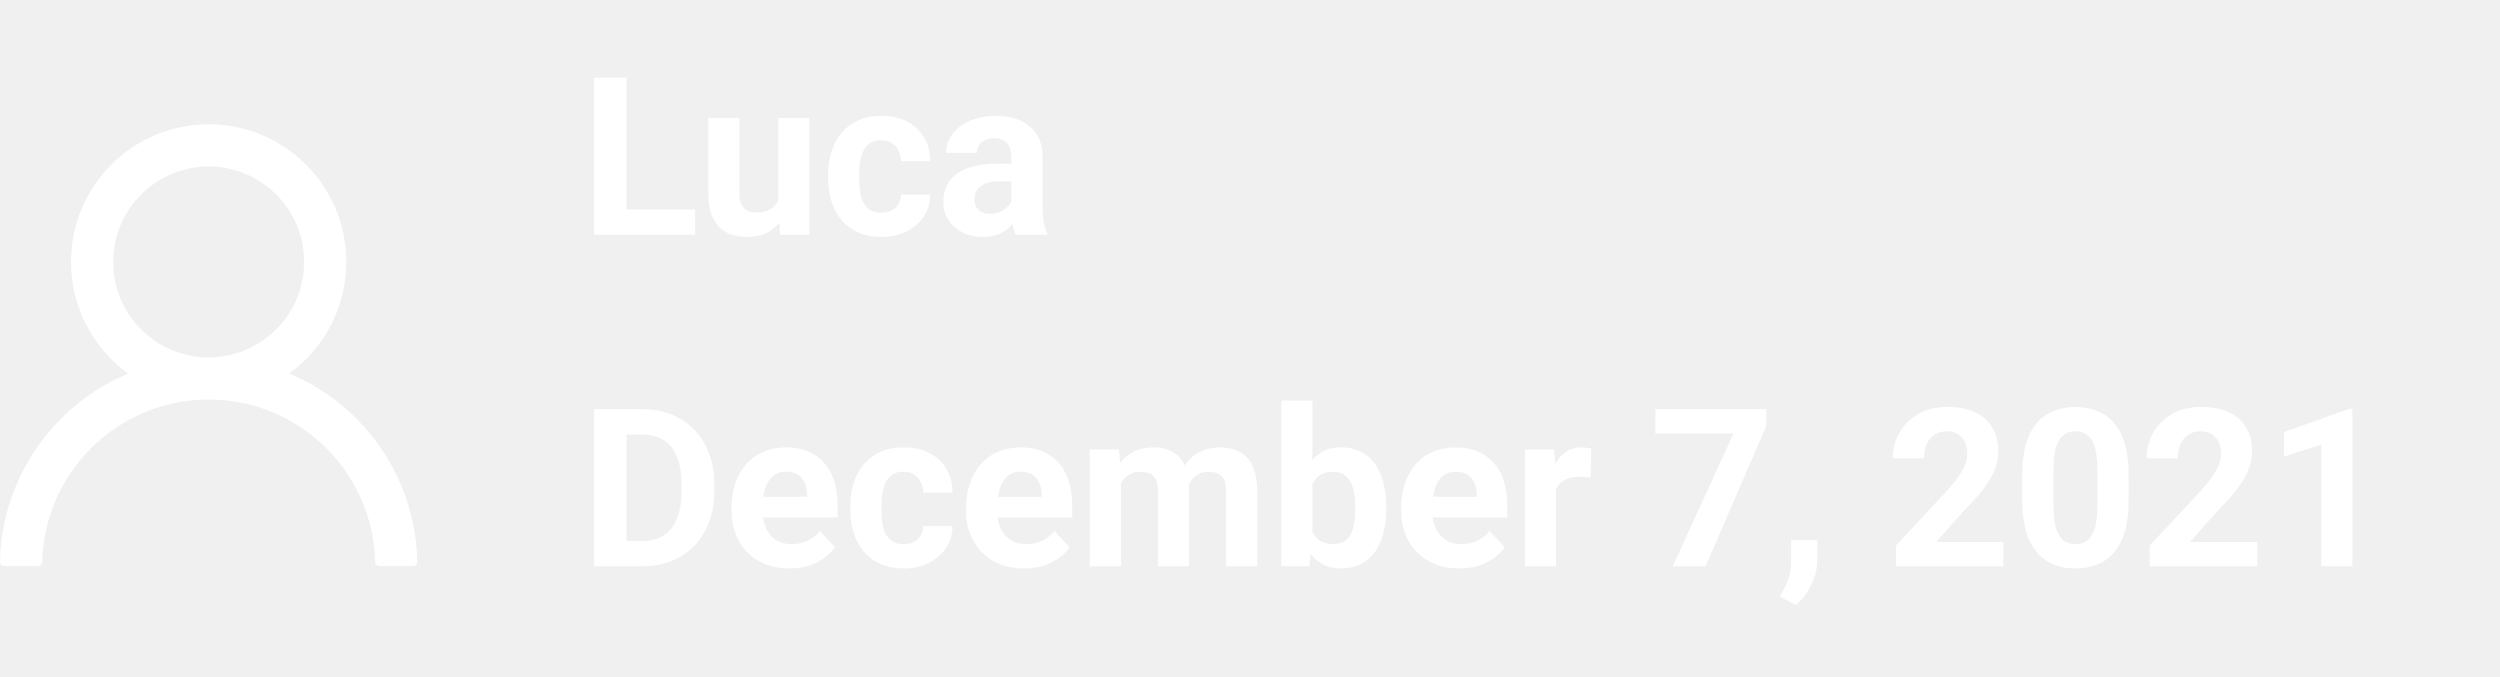
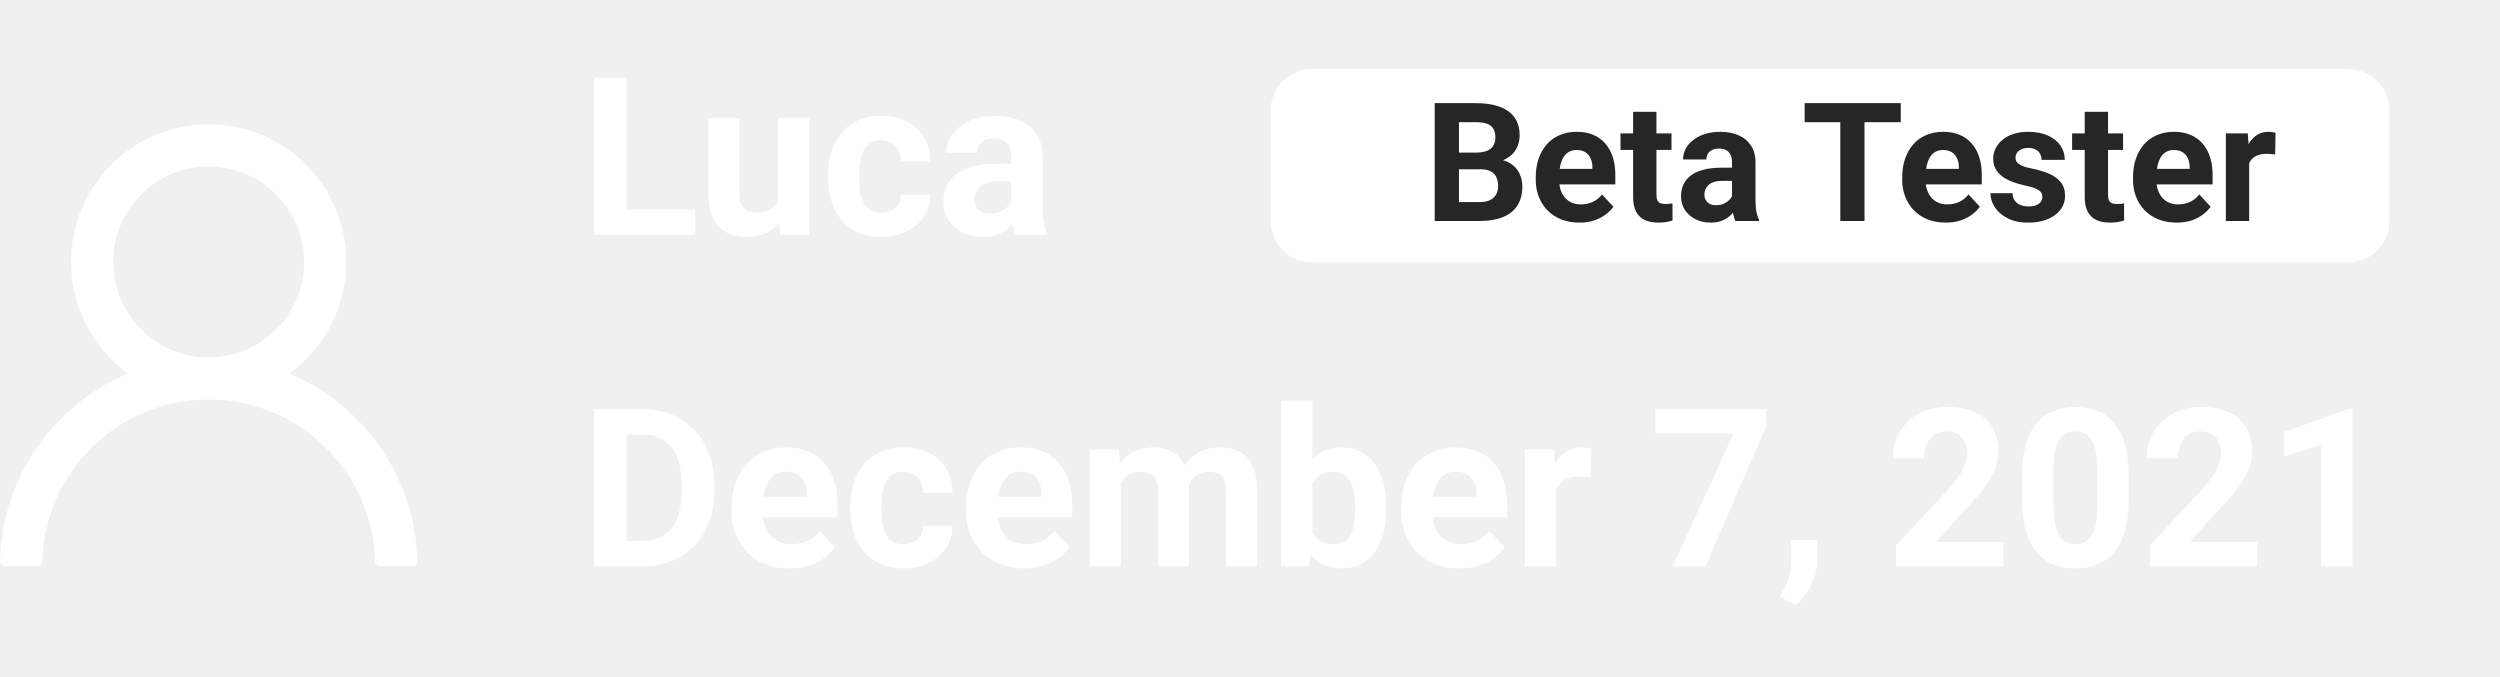
<svg xmlns="http://www.w3.org/2000/svg" width="181" height="49" viewBox="0 0 181 49" fill="none">
  <path d="M50.328 15.172V17H44.602V15.172H50.328ZM45.359 5.625V17H43.016V5.625H45.359ZM56.344 14.977V8.547H58.594V17H56.477L56.344 14.977ZM56.594 13.242L57.258 13.227C57.258 13.789 57.193 14.312 57.062 14.797C56.932 15.276 56.737 15.693 56.477 16.047C56.216 16.396 55.888 16.669 55.492 16.867C55.096 17.06 54.63 17.156 54.094 17.156C53.682 17.156 53.302 17.099 52.953 16.984C52.609 16.865 52.312 16.68 52.062 16.43C51.818 16.174 51.625 15.849 51.484 15.453C51.349 15.052 51.281 14.57 51.281 14.008V8.547H53.531V14.023C53.531 14.273 53.56 14.484 53.617 14.656C53.68 14.828 53.766 14.969 53.875 15.078C53.984 15.188 54.112 15.266 54.258 15.312C54.409 15.359 54.575 15.383 54.758 15.383C55.221 15.383 55.586 15.289 55.852 15.102C56.122 14.914 56.312 14.659 56.422 14.336C56.536 14.008 56.594 13.643 56.594 13.242ZM63.805 15.398C64.081 15.398 64.326 15.346 64.539 15.242C64.753 15.133 64.919 14.982 65.039 14.789C65.164 14.591 65.229 14.359 65.234 14.094H67.352C67.346 14.688 67.188 15.216 66.875 15.68C66.562 16.138 66.143 16.5 65.617 16.766C65.091 17.026 64.503 17.156 63.852 17.156C63.195 17.156 62.622 17.047 62.133 16.828C61.648 16.609 61.245 16.307 60.922 15.922C60.599 15.531 60.357 15.078 60.195 14.562C60.034 14.042 59.953 13.484 59.953 12.891V12.664C59.953 12.065 60.034 11.508 60.195 10.992C60.357 10.471 60.599 10.018 60.922 9.633C61.245 9.242 61.648 8.938 62.133 8.719C62.617 8.5 63.185 8.391 63.836 8.391C64.529 8.391 65.135 8.523 65.656 8.789C66.182 9.055 66.594 9.435 66.891 9.93C67.193 10.419 67.346 11 67.352 11.672H65.234C65.229 11.391 65.169 11.135 65.055 10.906C64.945 10.677 64.784 10.495 64.57 10.359C64.362 10.219 64.104 10.148 63.797 10.148C63.469 10.148 63.2 10.219 62.992 10.359C62.784 10.495 62.622 10.682 62.508 10.922C62.393 11.156 62.312 11.425 62.266 11.727C62.224 12.023 62.203 12.336 62.203 12.664V12.891C62.203 13.219 62.224 13.534 62.266 13.836C62.307 14.138 62.385 14.406 62.5 14.641C62.62 14.875 62.784 15.06 62.992 15.195C63.2 15.331 63.471 15.398 63.805 15.398ZM73.219 15.094V11.328C73.219 11.057 73.174 10.825 73.086 10.633C72.997 10.435 72.859 10.281 72.672 10.172C72.49 10.062 72.253 10.008 71.961 10.008C71.711 10.008 71.495 10.052 71.312 10.141C71.13 10.224 70.99 10.346 70.891 10.508C70.792 10.664 70.742 10.849 70.742 11.062H68.492C68.492 10.703 68.576 10.362 68.742 10.039C68.909 9.716 69.151 9.432 69.469 9.188C69.787 8.938 70.164 8.742 70.602 8.602C71.044 8.461 71.539 8.391 72.086 8.391C72.742 8.391 73.326 8.5 73.836 8.719C74.346 8.938 74.747 9.266 75.039 9.703C75.336 10.141 75.484 10.688 75.484 11.344V14.961C75.484 15.425 75.513 15.805 75.57 16.102C75.628 16.393 75.711 16.648 75.82 16.867V17H73.547C73.438 16.771 73.354 16.484 73.297 16.141C73.245 15.792 73.219 15.443 73.219 15.094ZM73.516 11.852L73.531 13.125H72.273C71.977 13.125 71.719 13.159 71.5 13.227C71.281 13.294 71.102 13.391 70.961 13.516C70.82 13.635 70.716 13.776 70.648 13.938C70.586 14.099 70.555 14.276 70.555 14.469C70.555 14.662 70.599 14.836 70.688 14.992C70.776 15.143 70.904 15.263 71.07 15.352C71.237 15.435 71.432 15.477 71.656 15.477C71.995 15.477 72.289 15.409 72.539 15.273C72.789 15.138 72.982 14.971 73.117 14.773C73.258 14.575 73.331 14.388 73.336 14.211L73.93 15.164C73.846 15.378 73.732 15.599 73.586 15.828C73.445 16.057 73.266 16.273 73.047 16.477C72.828 16.674 72.565 16.838 72.258 16.969C71.951 17.094 71.586 17.156 71.164 17.156C70.628 17.156 70.141 17.049 69.703 16.836C69.271 16.617 68.927 16.318 68.672 15.938C68.422 15.552 68.297 15.115 68.297 14.625C68.297 14.182 68.38 13.789 68.547 13.445C68.713 13.102 68.958 12.812 69.281 12.578C69.609 12.338 70.018 12.159 70.508 12.039C70.997 11.914 71.565 11.852 72.211 11.852H73.516ZM46.508 41H44.031L44.047 39.172H46.508C47.122 39.172 47.641 39.034 48.062 38.758C48.484 38.477 48.802 38.068 49.016 37.531C49.234 36.995 49.344 36.346 49.344 35.586V35.031C49.344 34.448 49.281 33.935 49.156 33.492C49.036 33.05 48.857 32.677 48.617 32.375C48.378 32.073 48.083 31.846 47.734 31.695C47.385 31.539 46.984 31.461 46.531 31.461H43.984V29.625H46.531C47.292 29.625 47.987 29.755 48.617 30.016C49.253 30.271 49.802 30.638 50.266 31.117C50.729 31.596 51.086 32.169 51.336 32.836C51.591 33.497 51.719 34.234 51.719 35.047V35.586C51.719 36.393 51.591 37.13 51.336 37.797C51.086 38.464 50.729 39.036 50.266 39.516C49.807 39.99 49.258 40.357 48.617 40.617C47.982 40.872 47.279 41 46.508 41ZM45.359 29.625V41H43.016V29.625H45.359ZM57.172 41.156C56.516 41.156 55.927 41.052 55.406 40.844C54.885 40.63 54.443 40.336 54.078 39.961C53.719 39.586 53.443 39.151 53.25 38.656C53.057 38.156 52.961 37.625 52.961 37.062V36.75C52.961 36.109 53.052 35.523 53.234 34.992C53.417 34.461 53.677 34 54.016 33.609C54.359 33.219 54.776 32.919 55.266 32.711C55.755 32.497 56.307 32.391 56.922 32.391C57.521 32.391 58.052 32.49 58.516 32.688C58.979 32.885 59.367 33.167 59.68 33.531C59.997 33.896 60.237 34.333 60.398 34.844C60.56 35.349 60.641 35.911 60.641 36.531V37.469H53.922V35.969H58.43V35.797C58.43 35.484 58.372 35.206 58.258 34.961C58.148 34.711 57.982 34.513 57.758 34.367C57.534 34.221 57.247 34.148 56.898 34.148C56.602 34.148 56.346 34.214 56.133 34.344C55.919 34.474 55.745 34.656 55.609 34.891C55.479 35.125 55.38 35.401 55.312 35.719C55.25 36.031 55.219 36.375 55.219 36.75V37.062C55.219 37.401 55.266 37.714 55.359 38C55.458 38.286 55.596 38.534 55.773 38.742C55.956 38.95 56.175 39.112 56.43 39.227C56.69 39.341 56.984 39.398 57.312 39.398C57.719 39.398 58.096 39.32 58.445 39.164C58.8 39.003 59.104 38.76 59.359 38.438L60.453 39.625C60.276 39.88 60.034 40.125 59.727 40.359C59.425 40.594 59.06 40.786 58.633 40.938C58.206 41.083 57.719 41.156 57.172 41.156ZM65.414 39.398C65.69 39.398 65.935 39.346 66.148 39.242C66.362 39.133 66.529 38.982 66.648 38.789C66.773 38.591 66.838 38.359 66.844 38.094H68.961C68.956 38.688 68.797 39.216 68.484 39.68C68.172 40.138 67.753 40.5 67.227 40.766C66.701 41.026 66.112 41.156 65.461 41.156C64.805 41.156 64.232 41.047 63.742 40.828C63.258 40.609 62.854 40.307 62.531 39.922C62.208 39.531 61.966 39.078 61.805 38.562C61.643 38.042 61.562 37.484 61.562 36.891V36.664C61.562 36.065 61.643 35.508 61.805 34.992C61.966 34.471 62.208 34.018 62.531 33.633C62.854 33.242 63.258 32.938 63.742 32.719C64.227 32.5 64.794 32.391 65.445 32.391C66.138 32.391 66.745 32.523 67.266 32.789C67.792 33.055 68.203 33.435 68.5 33.93C68.802 34.419 68.956 35 68.961 35.672H66.844C66.838 35.391 66.779 35.135 66.664 34.906C66.555 34.677 66.393 34.495 66.18 34.359C65.971 34.219 65.713 34.148 65.406 34.148C65.078 34.148 64.81 34.219 64.602 34.359C64.393 34.495 64.232 34.682 64.117 34.922C64.003 35.156 63.922 35.425 63.875 35.727C63.833 36.023 63.812 36.336 63.812 36.664V36.891C63.812 37.219 63.833 37.534 63.875 37.836C63.917 38.138 63.995 38.406 64.109 38.641C64.229 38.875 64.393 39.06 64.602 39.195C64.81 39.331 65.081 39.398 65.414 39.398ZM74.156 41.156C73.5 41.156 72.912 41.052 72.391 40.844C71.87 40.63 71.427 40.336 71.062 39.961C70.703 39.586 70.427 39.151 70.234 38.656C70.042 38.156 69.945 37.625 69.945 37.062V36.75C69.945 36.109 70.037 35.523 70.219 34.992C70.401 34.461 70.662 34 71 33.609C71.344 33.219 71.76 32.919 72.25 32.711C72.74 32.497 73.292 32.391 73.906 32.391C74.505 32.391 75.037 32.49 75.5 32.688C75.963 32.885 76.352 33.167 76.664 33.531C76.982 33.896 77.221 34.333 77.383 34.844C77.544 35.349 77.625 35.911 77.625 36.531V37.469H70.906V35.969H75.414V35.797C75.414 35.484 75.357 35.206 75.242 34.961C75.133 34.711 74.966 34.513 74.742 34.367C74.518 34.221 74.232 34.148 73.883 34.148C73.586 34.148 73.331 34.214 73.117 34.344C72.904 34.474 72.729 34.656 72.594 34.891C72.463 35.125 72.365 35.401 72.297 35.719C72.234 36.031 72.203 36.375 72.203 36.75V37.062C72.203 37.401 72.25 37.714 72.344 38C72.443 38.286 72.581 38.534 72.758 38.742C72.94 38.95 73.159 39.112 73.414 39.227C73.674 39.341 73.969 39.398 74.297 39.398C74.703 39.398 75.081 39.32 75.43 39.164C75.784 39.003 76.088 38.76 76.344 38.438L77.438 39.625C77.26 39.88 77.018 40.125 76.711 40.359C76.409 40.594 76.044 40.786 75.617 40.938C75.19 41.083 74.703 41.156 74.156 41.156ZM81.156 34.297V41H78.898V32.547H81.016L81.156 34.297ZM80.844 36.477H80.219C80.219 35.888 80.289 35.346 80.43 34.852C80.576 34.352 80.787 33.919 81.062 33.555C81.344 33.185 81.69 32.898 82.102 32.695C82.513 32.492 82.99 32.391 83.531 32.391C83.906 32.391 84.25 32.448 84.562 32.562C84.875 32.672 85.143 32.846 85.367 33.086C85.596 33.32 85.773 33.628 85.898 34.008C86.023 34.383 86.086 34.833 86.086 35.359V41H83.836V35.609C83.836 35.224 83.784 34.927 83.68 34.719C83.576 34.51 83.427 34.365 83.234 34.281C83.047 34.198 82.82 34.156 82.555 34.156C82.263 34.156 82.008 34.216 81.789 34.336C81.576 34.456 81.398 34.622 81.258 34.836C81.117 35.044 81.013 35.289 80.945 35.57C80.878 35.852 80.844 36.154 80.844 36.477ZM85.875 36.219L85.07 36.32C85.07 35.768 85.138 35.255 85.273 34.781C85.414 34.307 85.62 33.891 85.891 33.531C86.167 33.172 86.508 32.893 86.914 32.695C87.32 32.492 87.789 32.391 88.32 32.391C88.727 32.391 89.096 32.45 89.43 32.57C89.763 32.685 90.047 32.87 90.281 33.125C90.521 33.375 90.703 33.703 90.828 34.109C90.958 34.516 91.023 35.013 91.023 35.602V41H88.766V35.602C88.766 35.211 88.713 34.914 88.609 34.711C88.51 34.503 88.365 34.359 88.172 34.281C87.984 34.198 87.76 34.156 87.5 34.156C87.229 34.156 86.992 34.211 86.789 34.32C86.586 34.425 86.417 34.57 86.281 34.758C86.146 34.945 86.044 35.164 85.977 35.414C85.909 35.659 85.875 35.927 85.875 36.219ZM92.766 29H95.016V39.062L94.789 41H92.766V29ZM100.367 36.688V36.852C100.367 37.482 100.299 38.06 100.164 38.586C100.034 39.112 99.831 39.568 99.555 39.953C99.279 40.333 98.935 40.63 98.523 40.844C98.117 41.052 97.638 41.156 97.086 41.156C96.57 41.156 96.122 41.052 95.742 40.844C95.367 40.635 95.052 40.341 94.797 39.961C94.542 39.581 94.336 39.135 94.18 38.625C94.023 38.115 93.906 37.557 93.828 36.953V36.594C93.906 35.99 94.023 35.432 94.18 34.922C94.336 34.411 94.542 33.966 94.797 33.586C95.052 33.206 95.367 32.911 95.742 32.703C96.117 32.495 96.56 32.391 97.07 32.391C97.628 32.391 98.112 32.497 98.523 32.711C98.94 32.919 99.284 33.216 99.555 33.602C99.831 33.982 100.034 34.435 100.164 34.961C100.299 35.482 100.367 36.057 100.367 36.688ZM98.117 36.852V36.688C98.117 36.344 98.091 36.021 98.039 35.719C97.992 35.411 97.909 35.143 97.789 34.914C97.669 34.68 97.505 34.495 97.297 34.359C97.094 34.224 96.831 34.156 96.508 34.156C96.201 34.156 95.94 34.208 95.727 34.312C95.513 34.417 95.336 34.562 95.195 34.75C95.06 34.938 94.958 35.161 94.891 35.422C94.823 35.677 94.781 35.958 94.766 36.266V37.289C94.781 37.7 94.849 38.065 94.969 38.383C95.094 38.695 95.281 38.943 95.531 39.125C95.787 39.302 96.117 39.391 96.523 39.391C96.841 39.391 97.104 39.328 97.312 39.203C97.521 39.078 97.682 38.901 97.797 38.672C97.917 38.443 98 38.175 98.047 37.867C98.094 37.555 98.117 37.216 98.117 36.852ZM105.656 41.156C105 41.156 104.411 41.052 103.891 40.844C103.37 40.63 102.927 40.336 102.562 39.961C102.203 39.586 101.927 39.151 101.734 38.656C101.542 38.156 101.445 37.625 101.445 37.062V36.75C101.445 36.109 101.536 35.523 101.719 34.992C101.901 34.461 102.161 34 102.5 33.609C102.844 33.219 103.26 32.919 103.75 32.711C104.24 32.497 104.792 32.391 105.406 32.391C106.005 32.391 106.536 32.49 107 32.688C107.464 32.885 107.852 33.167 108.164 33.531C108.482 33.896 108.721 34.333 108.883 34.844C109.044 35.349 109.125 35.911 109.125 36.531V37.469H102.406V35.969H106.914V35.797C106.914 35.484 106.857 35.206 106.742 34.961C106.633 34.711 106.466 34.513 106.242 34.367C106.018 34.221 105.732 34.148 105.383 34.148C105.086 34.148 104.831 34.214 104.617 34.344C104.404 34.474 104.229 34.656 104.094 34.891C103.964 35.125 103.865 35.401 103.797 35.719C103.734 36.031 103.703 36.375 103.703 36.75V37.062C103.703 37.401 103.75 37.714 103.844 38C103.943 38.286 104.081 38.534 104.258 38.742C104.44 38.95 104.659 39.112 104.914 39.227C105.174 39.341 105.469 39.398 105.797 39.398C106.203 39.398 106.581 39.32 106.93 39.164C107.284 39.003 107.589 38.76 107.844 38.438L108.938 39.625C108.76 39.88 108.518 40.125 108.211 40.359C107.909 40.594 107.544 40.786 107.117 40.938C106.69 41.083 106.203 41.156 105.656 41.156ZM112.656 34.391V41H110.406V32.547H112.523L112.656 34.391ZM115.203 32.492L115.164 34.578C115.055 34.562 114.922 34.55 114.766 34.539C114.615 34.523 114.477 34.516 114.352 34.516C114.034 34.516 113.758 34.557 113.523 34.641C113.294 34.719 113.102 34.836 112.945 34.992C112.794 35.148 112.68 35.339 112.602 35.562C112.529 35.786 112.487 36.042 112.477 36.328L112.023 36.188C112.023 35.641 112.078 35.138 112.188 34.68C112.297 34.216 112.456 33.812 112.664 33.469C112.878 33.125 113.138 32.859 113.445 32.672C113.753 32.484 114.104 32.391 114.5 32.391C114.625 32.391 114.753 32.401 114.883 32.422C115.013 32.438 115.12 32.461 115.203 32.492ZM127.883 29.625V30.836L123.484 41H121.109L125.508 31.383H119.844V29.625H127.883ZM131.57 39.102L131.562 40.609C131.562 41.188 131.417 41.771 131.125 42.359C130.839 42.948 130.474 43.43 130.031 43.805L128.859 43.203C128.99 42.964 129.117 42.724 129.242 42.484C129.367 42.245 129.471 41.982 129.555 41.695C129.638 41.409 129.68 41.083 129.68 40.719V39.102H131.57ZM145.047 39.242V41H137.266V39.5L140.945 35.555C141.315 35.143 141.607 34.781 141.82 34.469C142.034 34.151 142.188 33.867 142.281 33.617C142.38 33.362 142.43 33.12 142.43 32.891C142.43 32.547 142.372 32.253 142.258 32.008C142.143 31.758 141.974 31.565 141.75 31.43C141.531 31.294 141.26 31.227 140.938 31.227C140.594 31.227 140.297 31.31 140.047 31.477C139.802 31.643 139.615 31.875 139.484 32.172C139.359 32.469 139.297 32.805 139.297 33.18H137.039C137.039 32.503 137.201 31.883 137.523 31.32C137.846 30.753 138.302 30.302 138.891 29.969C139.479 29.63 140.177 29.461 140.984 29.461C141.781 29.461 142.453 29.591 143 29.852C143.552 30.107 143.969 30.477 144.25 30.961C144.536 31.44 144.68 32.013 144.68 32.68C144.68 33.055 144.62 33.422 144.5 33.781C144.38 34.135 144.208 34.49 143.984 34.844C143.766 35.193 143.5 35.547 143.188 35.906C142.875 36.266 142.529 36.638 142.148 37.023L140.172 39.242H145.047ZM154.109 34.312V36.281C154.109 37.135 154.018 37.872 153.836 38.492C153.654 39.107 153.391 39.612 153.047 40.008C152.708 40.398 152.305 40.688 151.836 40.875C151.367 41.062 150.846 41.156 150.273 41.156C149.815 41.156 149.388 41.099 148.992 40.984C148.596 40.865 148.24 40.68 147.922 40.43C147.609 40.18 147.339 39.865 147.109 39.484C146.885 39.099 146.714 38.641 146.594 38.109C146.474 37.578 146.414 36.969 146.414 36.281V34.312C146.414 33.458 146.505 32.727 146.688 32.117C146.875 31.503 147.138 31 147.477 30.609C147.82 30.219 148.227 29.932 148.695 29.75C149.164 29.562 149.685 29.469 150.258 29.469C150.716 29.469 151.141 29.529 151.531 29.648C151.927 29.763 152.284 29.943 152.602 30.188C152.919 30.432 153.19 30.747 153.414 31.133C153.638 31.513 153.81 31.969 153.93 32.5C154.049 33.026 154.109 33.63 154.109 34.312ZM151.852 36.578V34.008C151.852 33.596 151.828 33.237 151.781 32.93C151.74 32.622 151.674 32.362 151.586 32.148C151.497 31.93 151.388 31.753 151.258 31.617C151.128 31.482 150.979 31.383 150.812 31.32C150.646 31.258 150.461 31.227 150.258 31.227C150.003 31.227 149.776 31.276 149.578 31.375C149.385 31.474 149.221 31.633 149.086 31.852C148.951 32.065 148.846 32.352 148.773 32.711C148.706 33.065 148.672 33.497 148.672 34.008V36.578C148.672 36.99 148.693 37.352 148.734 37.664C148.781 37.977 148.849 38.245 148.938 38.469C149.031 38.688 149.141 38.867 149.266 39.008C149.396 39.143 149.544 39.242 149.711 39.305C149.883 39.367 150.07 39.398 150.273 39.398C150.523 39.398 150.745 39.349 150.938 39.25C151.135 39.146 151.302 38.984 151.438 38.766C151.578 38.542 151.682 38.25 151.75 37.891C151.818 37.531 151.852 37.094 151.852 36.578ZM163.422 39.242V41H155.641V39.5L159.32 35.555C159.69 35.143 159.982 34.781 160.195 34.469C160.409 34.151 160.562 33.867 160.656 33.617C160.755 33.362 160.805 33.12 160.805 32.891C160.805 32.547 160.747 32.253 160.633 32.008C160.518 31.758 160.349 31.565 160.125 31.43C159.906 31.294 159.635 31.227 159.312 31.227C158.969 31.227 158.672 31.31 158.422 31.477C158.177 31.643 157.99 31.875 157.859 32.172C157.734 32.469 157.672 32.805 157.672 33.18H155.414C155.414 32.503 155.576 31.883 155.898 31.32C156.221 30.753 156.677 30.302 157.266 29.969C157.854 29.63 158.552 29.461 159.359 29.461C160.156 29.461 160.828 29.591 161.375 29.852C161.927 30.107 162.344 30.477 162.625 30.961C162.911 31.44 163.055 32.013 163.055 32.68C163.055 33.055 162.995 33.422 162.875 33.781C162.755 34.135 162.583 34.49 162.359 34.844C162.141 35.193 161.875 35.547 161.562 35.906C161.25 36.266 160.904 36.638 160.523 37.023L158.547 39.242H163.422ZM170.312 29.602V41H168.062V32.195L165.359 33.055V31.281L170.07 29.602H170.312Z" fill="white" />
+   <rect x="92" y="5" width="81" height="14" rx="3" fill="white" />
+   <path d="M107.211 12.256H105.02L105.008 11.049H106.848C107.172 11.049 107.438 11.008 107.645 10.926C107.852 10.84 108.006 10.717 108.107 10.557C108.213 10.393 108.266 10.193 108.266 9.959C108.266 9.693 108.215 9.479 108.113 9.314C108.016 9.15 107.861 9.031 107.65 8.957C107.443 8.883 107.176 8.846 106.848 8.846H105.629V16H103.871V7.469H106.848C107.344 7.469 107.787 7.516 108.178 7.609C108.572 7.703 108.906 7.846 109.18 8.037C109.453 8.229 109.662 8.471 109.807 8.764C109.951 9.053 110.023 9.396 110.023 9.795C110.023 10.146 109.943 10.471 109.783 10.768C109.627 11.065 109.379 11.307 109.039 11.494C108.703 11.682 108.264 11.785 107.721 11.805L107.211 12.256ZM107.135 16H104.539L105.225 14.629H107.135C107.443 14.629 107.695 14.58 107.891 14.482C108.086 14.381 108.23 14.244 108.324 14.072C108.418 13.9 108.465 13.703 108.465 13.48C108.465 13.23 108.422 13.014 108.336 12.83C108.254 12.646 108.121 12.506 107.938 12.408C107.754 12.307 107.512 12.256 107.211 12.256H105.518L105.529 11.049H107.639L108.043 11.523C108.562 11.516 108.98 11.607 109.297 11.799C109.617 11.986 109.85 12.23 109.994 12.531C110.143 12.832 110.217 13.154 110.217 13.498C110.217 14.045 110.098 14.506 109.859 14.881C109.621 15.252 109.271 15.531 108.811 15.719C108.354 15.906 107.795 16 107.135 16ZM114.348 16.117C113.855 16.117 113.414 16.039 113.023 15.883C112.633 15.723 112.301 15.502 112.027 15.221C111.758 14.94 111.551 14.613 111.406 14.242C111.262 13.867 111.189 13.469 111.189 13.047V12.812C111.189 12.332 111.258 11.893 111.395 11.494C111.531 11.096 111.727 10.75 111.98 10.457C112.238 10.164 112.551 9.939 112.918 9.783C113.285 9.623 113.699 9.543 114.16 9.543C114.609 9.543 115.008 9.617 115.355 9.766C115.703 9.914 115.994 10.125 116.229 10.398C116.467 10.672 116.646 11 116.768 11.383C116.889 11.762 116.949 12.184 116.949 12.648V13.352H111.91V12.227H115.291V12.098C115.291 11.863 115.248 11.654 115.162 11.471C115.08 11.283 114.955 11.135 114.787 11.025C114.619 10.916 114.404 10.861 114.143 10.861C113.92 10.861 113.729 10.91 113.568 11.008C113.408 11.105 113.277 11.242 113.176 11.418C113.078 11.594 113.004 11.801 112.953 12.039C112.906 12.273 112.883 12.531 112.883 12.812V13.047C112.883 13.301 112.918 13.535 112.988 13.75C113.062 13.965 113.166 14.15 113.299 14.307C113.436 14.463 113.6 14.584 113.791 14.67C113.986 14.756 114.207 14.799 114.453 14.799C114.758 14.799 115.041 14.74 115.303 14.623C115.568 14.502 115.797 14.32 115.988 14.078L116.809 14.969C116.676 15.16 116.494 15.344 116.264 15.52C116.037 15.695 115.764 15.84 115.443 15.953C115.123 16.062 114.758 16.117 114.348 16.117ZM121.016 9.66V10.855H117.324V9.66H121.016ZM118.238 8.096H119.926V14.09C119.926 14.273 119.949 14.414 119.996 14.512C120.047 14.609 120.121 14.678 120.219 14.717C120.316 14.752 120.439 14.77 120.588 14.77C120.693 14.77 120.787 14.766 120.869 14.758C120.955 14.746 121.027 14.734 121.086 14.723L121.092 15.965C120.947 16.012 120.791 16.049 120.623 16.076C120.455 16.104 120.27 16.117 120.066 16.117C119.695 16.117 119.371 16.057 119.094 15.935C118.82 15.81 118.609 15.611 118.461 15.338C118.312 15.065 118.238 14.705 118.238 14.26V8.096ZM125.398 14.57V11.746C125.398 11.543 125.365 11.369 125.299 11.225C125.232 11.076 125.129 10.961 124.988 10.879C124.852 10.797 124.674 10.756 124.455 10.756C124.268 10.756 124.105 10.789 123.969 10.855C123.832 10.918 123.727 11.01 123.652 11.131C123.578 11.248 123.541 11.387 123.541 11.547H121.854C121.854 11.277 121.916 11.021 122.041 10.779C122.166 10.537 122.348 10.324 122.586 10.141C122.824 9.953 123.107 9.807 123.436 9.701C123.768 9.596 124.139 9.543 124.549 9.543C125.041 9.543 125.479 9.625 125.861 9.789C126.244 9.953 126.545 10.199 126.764 10.527C126.986 10.855 127.098 11.266 127.098 11.758V14.471C127.098 14.818 127.119 15.104 127.162 15.326C127.205 15.545 127.268 15.736 127.35 15.9V16H125.645C125.562 15.828 125.5 15.613 125.457 15.355C125.418 15.094 125.398 14.832 125.398 14.57ZM125.621 12.139L125.633 13.094H124.689C124.467 13.094 124.273 13.119 124.109 13.17C123.945 13.221 123.811 13.293 123.705 13.387C123.6 13.477 123.521 13.582 123.471 13.703C123.424 13.824 123.4 13.957 123.4 14.102C123.4 14.246 123.434 14.377 123.5 14.494C123.566 14.607 123.662 14.697 123.787 14.764C123.912 14.826 124.059 14.857 124.227 14.857C124.48 14.857 124.701 14.807 124.889 14.705C125.076 14.604 125.221 14.479 125.322 14.33C125.428 14.182 125.482 14.041 125.486 13.908L125.932 14.623C125.869 14.783 125.783 14.949 125.674 15.121C125.568 15.293 125.434 15.455 125.27 15.607C125.105 15.756 124.908 15.879 124.678 15.977C124.447 16.07 124.174 16.117 123.857 16.117C123.455 16.117 123.09 16.037 122.762 15.877C122.438 15.713 122.18 15.488 121.988 15.203C121.801 14.914 121.707 14.586 121.707 14.219C121.707 13.887 121.77 13.592 121.895 13.334C122.02 13.076 122.203 12.859 122.445 12.684C122.691 12.504 122.998 12.369 123.365 12.279C123.732 12.185 124.158 12.139 124.643 12.139H125.621ZM134.99 7.469V16H133.238V7.469H134.99ZM137.615 7.469V8.846H130.654V7.469H137.615ZM140.879 16.117C140.387 16.117 139.945 16.039 139.555 15.883C139.164 15.723 138.832 15.502 138.559 15.221C138.289 14.94 138.082 14.613 137.938 14.242C137.793 13.867 137.721 13.469 137.721 13.047V12.812C137.721 12.332 137.789 11.893 137.926 11.494C138.062 11.096 138.258 10.75 138.512 10.457C138.77 10.164 139.082 9.939 139.449 9.783C139.816 9.623 140.23 9.543 140.691 9.543C141.141 9.543 141.539 9.617 141.887 9.766C142.234 9.914 142.525 10.125 142.76 10.398C142.998 10.672 143.178 11 143.299 11.383C143.42 11.762 143.48 12.184 143.48 12.648V13.352H138.441V12.227H141.822V12.098C141.822 11.863 141.779 11.654 141.693 11.471C141.611 11.283 141.486 11.135 141.318 11.025C141.15 10.916 140.936 10.861 140.674 10.861C140.451 10.861 140.26 10.91 140.1 11.008C139.939 11.105 139.809 11.242 139.707 11.418C139.609 11.594 139.535 11.801 139.484 12.039C139.438 12.273 139.414 12.531 139.414 12.812V13.047C139.414 13.301 139.449 13.535 139.52 13.75C139.594 13.965 139.697 14.15 139.83 14.307C139.967 14.463 140.131 14.584 140.322 14.67C140.518 14.756 140.738 14.799 140.984 14.799C141.289 14.799 141.572 14.74 141.834 14.623C142.1 14.502 142.328 14.32 142.52 14.078L143.34 14.969C143.207 15.16 143.025 15.344 142.795 15.52C142.568 15.695 142.295 15.84 141.975 15.953C141.654 16.062 141.289 16.117 140.879 16.117ZM147.869 14.248C147.869 14.127 147.834 14.018 147.764 13.92C147.693 13.822 147.562 13.732 147.371 13.65C147.184 13.565 146.912 13.486 146.557 13.416C146.236 13.346 145.938 13.258 145.66 13.152C145.387 13.043 145.148 12.912 144.945 12.76C144.746 12.607 144.59 12.428 144.477 12.221C144.363 12.01 144.307 11.77 144.307 11.5C144.307 11.234 144.363 10.984 144.477 10.75C144.594 10.516 144.76 10.309 144.975 10.129C145.193 9.945 145.459 9.803 145.771 9.701C146.088 9.596 146.443 9.543 146.838 9.543C147.389 9.543 147.861 9.631 148.256 9.807C148.654 9.982 148.959 10.225 149.17 10.533C149.385 10.838 149.492 11.185 149.492 11.576H147.805C147.805 11.412 147.77 11.266 147.699 11.137C147.633 11.004 147.527 10.9 147.383 10.826C147.242 10.748 147.059 10.709 146.832 10.709C146.645 10.709 146.482 10.742 146.346 10.809C146.209 10.871 146.104 10.957 146.029 11.066C145.959 11.172 145.924 11.289 145.924 11.418C145.924 11.516 145.943 11.604 145.982 11.682C146.025 11.756 146.094 11.824 146.188 11.887C146.281 11.949 146.402 12.008 146.551 12.062C146.703 12.113 146.891 12.16 147.113 12.203C147.57 12.297 147.979 12.42 148.338 12.572C148.697 12.721 148.982 12.924 149.193 13.182C149.404 13.435 149.51 13.77 149.51 14.184C149.51 14.465 149.447 14.723 149.322 14.957C149.197 15.191 149.018 15.396 148.783 15.572C148.549 15.744 148.268 15.879 147.939 15.977C147.615 16.07 147.25 16.117 146.844 16.117C146.254 16.117 145.754 16.012 145.344 15.801C144.938 15.59 144.629 15.322 144.418 14.998C144.211 14.67 144.107 14.334 144.107 13.99H145.707C145.715 14.221 145.773 14.406 145.883 14.547C145.996 14.688 146.139 14.789 146.311 14.852C146.486 14.914 146.676 14.945 146.879 14.945C147.098 14.945 147.279 14.916 147.424 14.857C147.568 14.795 147.678 14.713 147.752 14.611C147.83 14.506 147.869 14.385 147.869 14.248ZM153.711 9.66V10.855H150.02V9.66H153.711ZM150.934 8.096H152.621V14.09C152.621 14.273 152.645 14.414 152.691 14.512C152.742 14.609 152.816 14.678 152.914 14.717C153.012 14.752 153.135 14.77 153.283 14.77C153.389 14.77 153.482 14.766 153.564 14.758C153.65 14.746 153.723 14.734 153.781 14.723L153.787 15.965C153.643 16.012 153.486 16.049 153.318 16.076C153.15 16.104 152.965 16.117 152.762 16.117C152.391 16.117 152.066 16.057 151.789 15.935C151.516 15.81 151.305 15.611 151.156 15.338C151.008 15.065 150.934 14.705 150.934 14.26V8.096ZM157.59 16.117C157.098 16.117 156.656 16.039 156.266 15.883C155.875 15.723 155.543 15.502 155.27 15.221C155 14.94 154.793 14.613 154.648 14.242C154.504 13.867 154.432 13.469 154.432 13.047V12.812C154.432 12.332 154.5 11.893 154.637 11.494C154.773 11.096 154.969 10.75 155.223 10.457C155.48 10.164 155.793 9.939 156.16 9.783C156.527 9.623 156.941 9.543 157.402 9.543C157.852 9.543 158.25 9.617 158.598 9.766C158.945 9.914 159.236 10.125 159.471 10.398C159.709 10.672 159.889 11 160.01 11.383C160.131 11.762 160.191 12.184 160.191 12.648V13.352H155.152V12.227H158.533V12.098C158.533 11.863 158.49 11.654 158.404 11.471C158.322 11.283 158.197 11.135 158.029 11.025C157.861 10.916 157.646 10.861 157.385 10.861C157.162 10.861 156.971 10.91 156.811 11.008C156.65 11.105 156.52 11.242 156.418 11.418C156.32 11.594 156.246 11.801 156.195 12.039C156.148 12.273 156.125 12.531 156.125 12.812V13.047C156.125 13.301 156.16 13.535 156.23 13.75C156.305 13.965 156.408 14.15 156.541 14.307C156.678 14.463 156.842 14.584 157.033 14.67C157.229 14.756 157.449 14.799 157.695 14.799C158 14.799 158.283 14.74 158.545 14.623C158.811 14.502 159.039 14.32 159.23 14.078L160.051 14.969C159.918 15.16 159.736 15.344 159.506 15.52C159.279 15.695 159.006 15.84 158.686 15.953C158.365 16.062 158 16.117 157.59 16.117ZM162.84 11.043V16H161.152V9.66H162.74L162.84 11.043ZM164.75 9.619L164.721 11.184C164.639 11.172 164.539 11.162 164.422 11.154C164.309 11.143 164.205 11.137 164.111 11.137C163.873 11.137 163.666 11.168 163.49 11.23C163.318 11.289 163.174 11.377 163.057 11.494C162.943 11.611 162.857 11.754 162.799 11.922C162.744 12.09 162.713 12.281 162.705 12.496L162.365 12.391C162.365 11.98 162.406 11.604 162.488 11.26C162.57 10.912 162.689 10.609 162.846 10.352C163.006 10.094 163.201 9.895 163.432 9.754C163.662 9.613 163.926 9.543 164.223 9.543C164.316 9.543 164.412 9.551 164.51 9.566C164.607 9.578 164.688 9.596 164.75 9.619Z" fill="black" fill-opacity="0.85" />
  <path d="M29.029 35.1C28.271 33.305 27.171 31.674 25.791 30.299C24.414 28.919 22.784 27.82 20.989 27.06C20.973 27.052 20.957 27.048 20.941 27.04C23.444 25.232 25.072 22.287 25.072 18.964C25.072 13.46 20.612 9 15.107 9C9.603 9 5.143 13.46 5.143 18.964C5.143 22.287 6.77 25.232 9.273 27.044C9.257 27.052 9.241 27.056 9.225 27.064C7.425 27.824 5.81 28.913 4.424 30.303C3.044 31.679 1.945 33.309 1.185 35.104C0.439 36.861 0.037 38.744 0 40.653C-0.001 40.696 0.007 40.738 0.022 40.778C0.038 40.818 0.061 40.855 0.091 40.885C0.121 40.916 0.157 40.94 0.197 40.957C0.236 40.974 0.279 40.982 0.322 40.982H2.732C2.909 40.982 3.05 40.842 3.054 40.669C3.134 37.567 4.38 34.662 6.581 32.46C8.859 30.182 11.885 28.929 15.107 28.929C18.33 28.929 21.355 30.182 23.633 32.46C25.835 34.662 27.081 37.567 27.161 40.669C27.165 40.846 27.305 40.982 27.482 40.982H29.893C29.936 40.982 29.978 40.974 30.018 40.957C30.057 40.94 30.093 40.916 30.123 40.885C30.153 40.855 30.177 40.818 30.192 40.778C30.208 40.738 30.215 40.696 30.214 40.653C30.174 38.732 29.776 36.864 29.029 35.1ZM15.107 25.875C13.263 25.875 11.527 25.156 10.222 23.85C8.916 22.544 8.197 20.808 8.197 18.964C8.197 17.12 8.916 15.384 10.222 14.079C11.527 12.773 13.263 12.054 15.107 12.054C16.951 12.054 18.687 12.773 19.993 14.079C21.299 15.384 22.018 17.12 22.018 18.964C22.018 20.808 21.299 22.544 19.993 23.85C18.687 25.156 16.951 25.875 15.107 25.875Z" fill="white" />
</svg>
